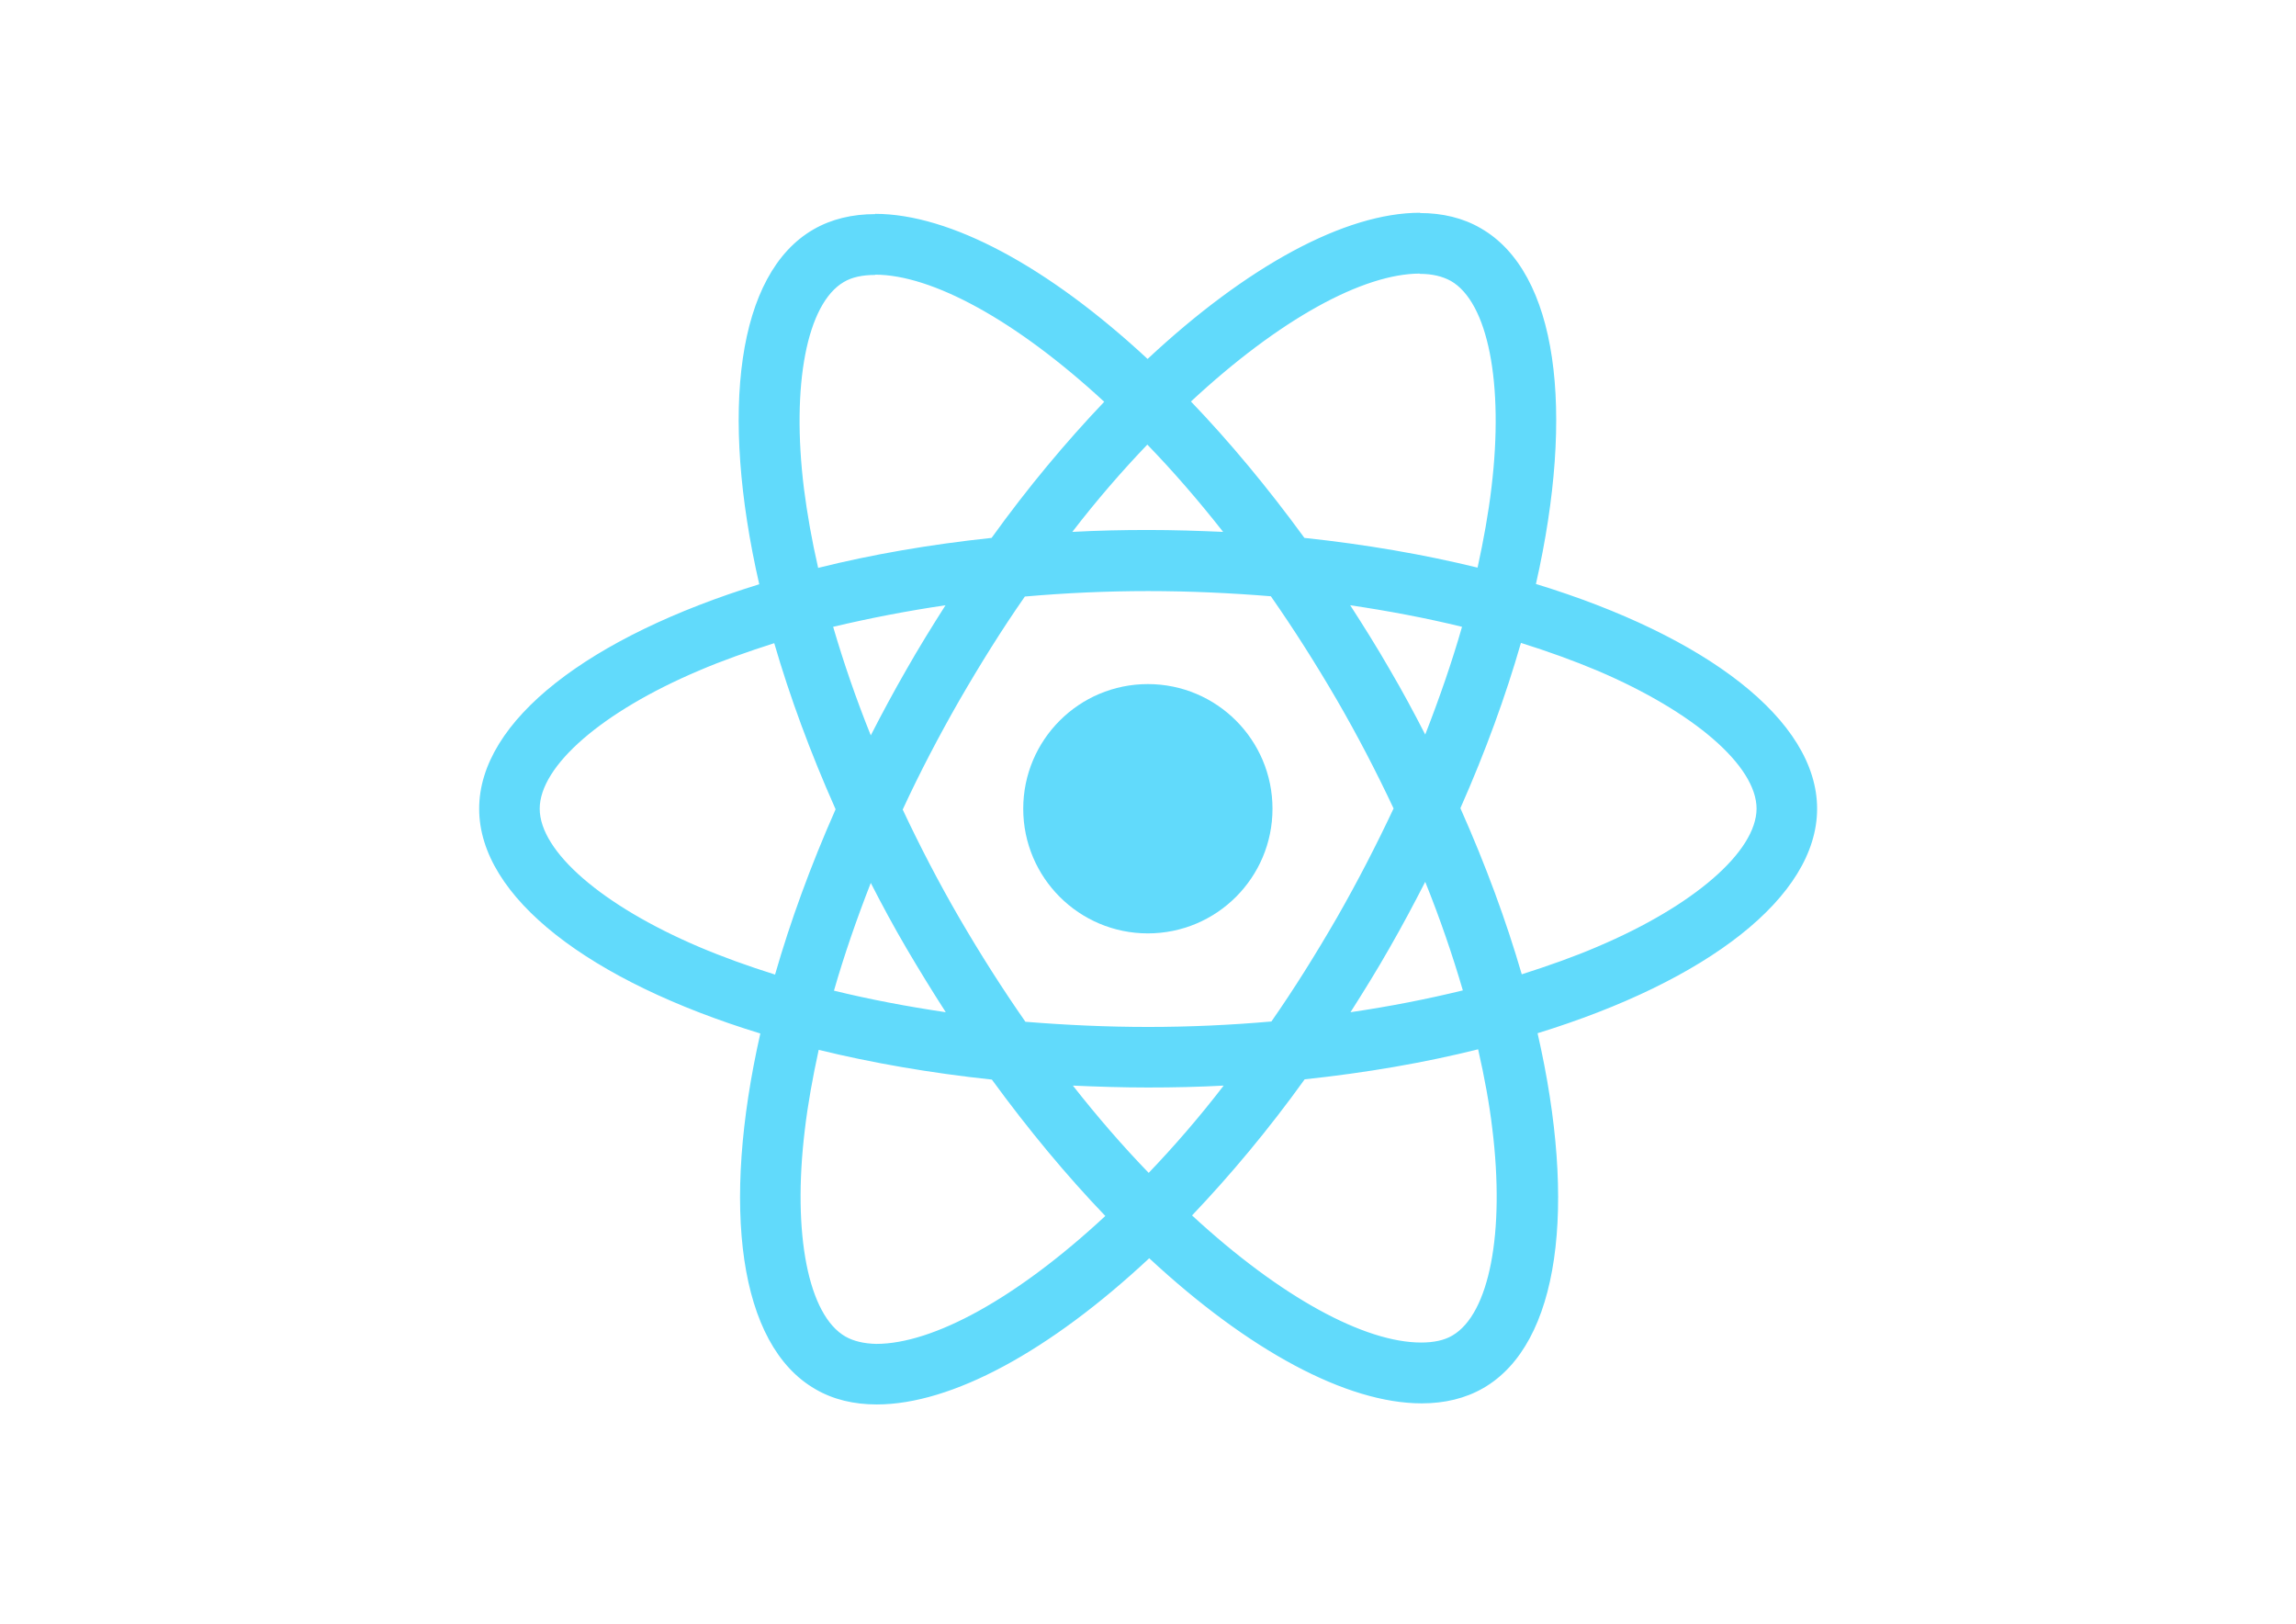
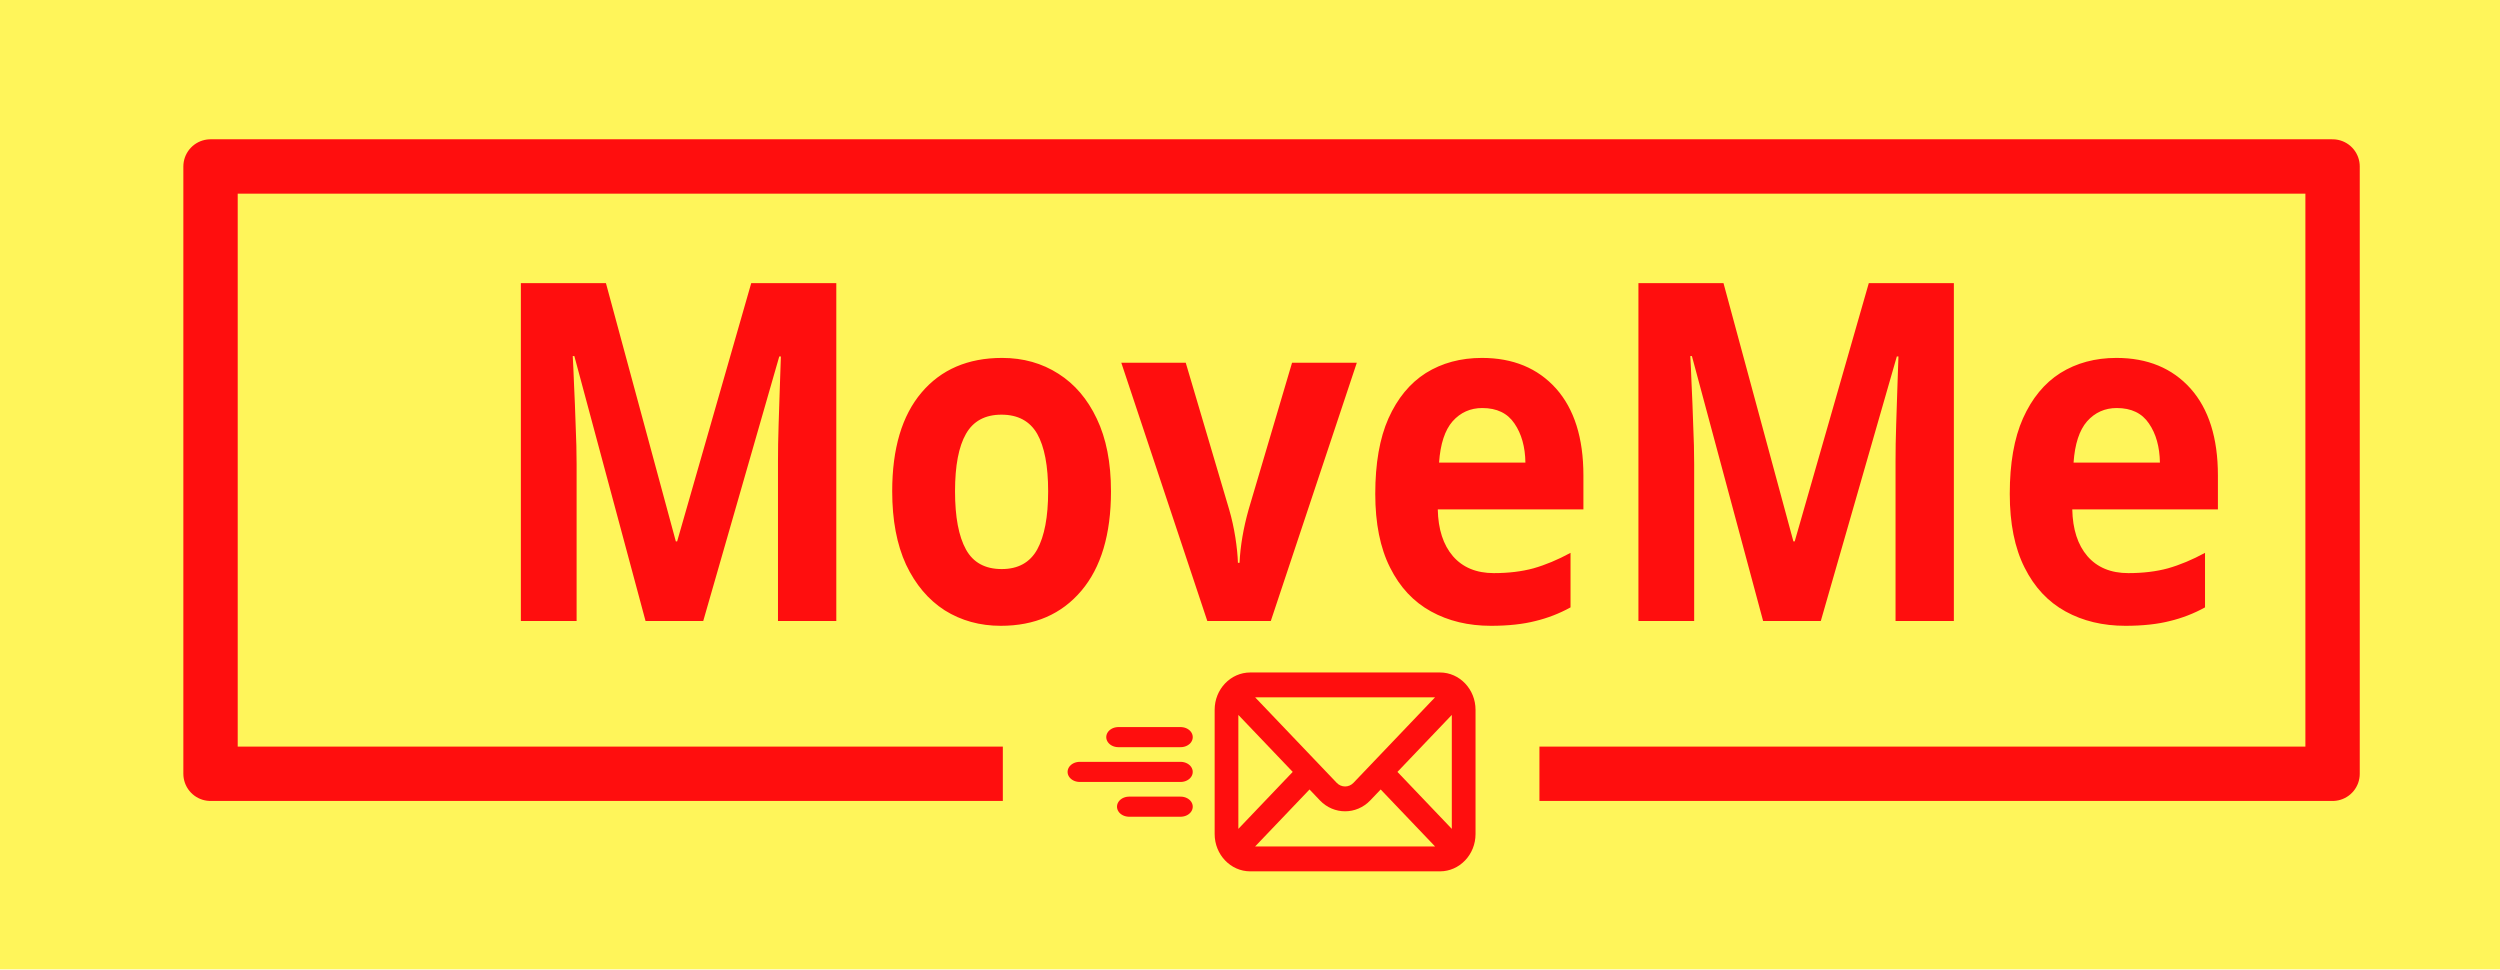
- <svg xmlns="http://www.w3.org/2000/svg" viewBox="0 0 841.9 595.3">
-   <g fill="#61DAFB">
-     <path d="M666.3 296.5c0-32.5-40.7-63.3-103.1-82.4 14.4-63.6 8-114.2-20.2-130.4-6.5-3.8-14.1-5.6-22.4-5.6v22.3c4.6 0 8.3.9 11.4 2.6 13.6 7.8 19.5 37.5 14.9 75.7-1.1 9.4-2.9 19.3-5.1 29.4-19.6-4.8-41-8.5-63.5-10.9-13.5-18.5-27.5-35.3-41.6-50 32.6-30.3 63.2-46.9 84-46.9V78c-27.5 0-63.5 19.6-99.9 53.6-36.4-33.8-72.4-53.2-99.9-53.2v22.3c20.7 0 51.4 16.5 84 46.6-14 14.7-28 31.4-41.3 49.9-22.6 2.4-44 6.1-63.6 11-2.3-10-4-19.7-5.2-29-4.7-38.2 1.1-67.9 14.6-75.8 3-1.8 6.9-2.6 11.5-2.6V78.5c-8.4 0-16 1.8-22.6 5.6-28.1 16.2-34.4 66.7-19.9 130.1-62.2 19.2-102.7 49.9-102.7 82.3 0 32.5 40.7 63.3 103.1 82.4-14.4 63.6-8 114.2 20.2 130.4 6.5 3.8 14.1 5.6 22.5 5.6 27.5 0 63.5-19.6 99.9-53.6 36.4 33.8 72.4 53.2 99.9 53.2 8.4 0 16-1.8 22.6-5.6 28.1-16.2 34.4-66.7 19.9-130.1 62-19.1 102.5-49.9 102.5-82.3zm-130.2-66.7c-3.7 12.9-8.3 26.2-13.5 39.5-4.1-8-8.4-16-13.1-24-4.6-8-9.5-15.8-14.4-23.4 14.2 2.1 27.9 4.7 41 7.9zm-45.8 106.5c-7.8 13.5-15.8 26.3-24.1 38.2-14.9 1.3-30 2-45.2 2-15.1 0-30.2-.7-45-1.9-8.3-11.9-16.4-24.6-24.2-38-7.6-13.1-14.5-26.4-20.8-39.8 6.2-13.4 13.2-26.8 20.7-39.9 7.8-13.5 15.8-26.3 24.1-38.2 14.9-1.3 30-2 45.2-2 15.1 0 30.2.7 45 1.9 8.3 11.9 16.4 24.6 24.2 38 7.6 13.1 14.5 26.4 20.8 39.8-6.3 13.4-13.2 26.8-20.7 39.9zm32.3-13c5.4 13.4 10 26.8 13.8 39.8-13.1 3.2-26.9 5.9-41.2 8 4.9-7.7 9.8-15.6 14.4-23.7 4.6-8 8.9-16.1 13-24.1zM421.2 430c-9.3-9.6-18.6-20.3-27.8-32 9 .4 18.2.7 27.5.7 9.4 0 18.7-.2 27.8-.7-9 11.7-18.3 22.4-27.5 32zm-74.4-58.9c-14.2-2.1-27.9-4.7-41-7.9 3.7-12.9 8.3-26.2 13.5-39.5 4.1 8 8.4 16 13.1 24 4.7 8 9.5 15.8 14.4 23.4zM420.7 163c9.3 9.6 18.6 20.3 27.8 32-9-.4-18.2-.7-27.5-.7-9.4 0-18.7.2-27.8.7 9-11.7 18.3-22.4 27.5-32zm-74 58.9c-4.9 7.7-9.8 15.6-14.4 23.7-4.6 8-8.9 16-13 24-5.4-13.4-10-26.8-13.8-39.8 13.1-3.1 26.9-5.8 41.2-7.9zm-90.5 125.2c-35.4-15.1-58.3-34.9-58.3-50.6 0-15.7 22.9-35.6 58.3-50.6 8.6-3.7 18-7 27.7-10.1 5.7 19.6 13.2 40 22.5 60.9-9.2 20.8-16.6 41.1-22.2 60.6-9.9-3.1-19.3-6.5-28-10.2zM310 490c-13.6-7.8-19.5-37.5-14.9-75.7 1.1-9.4 2.9-19.3 5.1-29.4 19.6 4.8 41 8.5 63.5 10.9 13.5 18.5 27.5 35.3 41.6 50-32.6 30.3-63.2 46.9-84 46.9-4.5-.1-8.3-1-11.3-2.7zm237.2-76.2c4.7 38.2-1.1 67.9-14.6 75.8-3 1.8-6.9 2.6-11.5 2.6-20.7 0-51.4-16.5-84-46.6 14-14.7 28-31.4 41.3-49.9 22.6-2.4 44-6.1 63.6-11 2.3 10.1 4.1 19.8 5.2 29.1zm38.5-66.7c-8.6 3.7-18 7-27.7 10.1-5.7-19.6-13.2-40-22.5-60.9 9.2-20.8 16.6-41.1 22.2-60.6 9.9 3.1 19.3 6.5 28.1 10.2 35.4 15.1 58.3 34.9 58.3 50.6-.1 15.7-23 35.6-58.4 50.6zM320.8 78.4z" />
-     <circle cx="420.9" cy="296.5" r="45.7" />
-     <path d="M520.5 78.1z" />
+ <svg xmlns="http://www.w3.org/2000/svg" width="113.366mm" height="43.957mm" viewBox="0 0 113.366 43.957" version="1.1" id="svg2391">
+   <defs id="defs2385" />
+   <g id="layer1" transform="translate(126.9868,-17.33098)">
+     <g id="g850">
+       <rect y="17.331" x="-126.987" height="43.957" width="113.366" id="rect1306-2-8" style="fill:#fff55a;fill-opacity:1;fill-rule:evenodd;stroke:none;stroke-width:1;stroke-linejoin:round;stroke-miterlimit:4;stroke-dasharray:none;stroke-opacity:1" />
+       <text transform="scale(0.9350891,1.069417)" xml:space="preserve" style="font-style:normal;font-variant:normal;font-weight:bold;font-stretch:normal;font-size:20.058px;line-height:125%;font-family:'Aprillia Script';-inkscape-font-specification:'Aprillia Script Bold';letter-spacing:0px;word-spacing:0px;writing-mode:lr-tb;text-orientation:sideways;fill:#ff0e0e;fill-opacity:1;stroke:none;stroke-width:0.265px;stroke-linecap:butt;stroke-linejoin:miter;stroke-opacity:1" x="-112.354" y="42.541" id="text835-9-9-7-6">
+         <tspan id="tspan833-5-0-2-0" x="-112.354" y="42.541" style="font-style:normal;font-variant:normal;font-weight:bold;font-stretch:normal;font-family:'Bell MT';-inkscape-font-specification:'Bell MT Bold';writing-mode:lr-tb;text-orientation:sideways;fill:#ff0e0e;fill-opacity:1;stroke-width:0.265px">MoveMe</tspan>
+       </text>
+       <path id="rect988-2-3-8" style="fill:none;fill-rule:evenodd;stroke:#ff0e0e;stroke-width:2.465;stroke-linejoin:round;stroke-opacity:1" d="m -57.179,52.419 h 35.966 V 24.88 h -96.227 v 27.539 h 35.928" />
+       <g id="g1109-8-0-37" transform="translate(-367.6017,-16.2745)">
+         <path id="path24-9-4-7-5" style="fill:#ff0e0e;fill-opacity:1;fill-rule:nonzero;stroke:none;stroke-width:0.035" d="m 299.235,68.608 -2.465,2.584 v -5.167 z m 2.755,0.496 c -0.21,0.22 -0.551,0.22 -0.76,0 l -3.699,-3.877 h 8.158 z m -1.521,0.797 c 0.315,0.33 0.728,0.494 1.141,0.494 0.413,0 0.826,-0.165 1.141,-0.494 l 0.473,-0.496 2.467,2.585 h -8.161 l 2.467,-2.585 z m 5.98,1.291 -2.465,-2.584 2.465,-2.584 z m -9.141,1.926 h 8.604 c 0.889,0 1.613,-0.758 1.613,-1.691 v -5.636 c 0,-0.929 -0.721,-1.691 -1.613,-1.691 h -8.604 c -0.886,0 -1.613,0.756 -1.613,1.691 v 5.636 c 0,0.933 0.724,1.691 1.613,1.691" />
+         <g style="fill:#ff0e0e;fill-opacity:1;stroke:#ff0e0e;stroke-width:2.129;stroke-miterlimit:4;stroke-dasharray:none;stroke-opacity:1" transform="matrix(0.5153874,0,0,0.4279251,279.6397,58.86324)" id="g1112-4-85-2-7">
+           <path style="fill:#ff0e0e;fill-opacity:1;fill-rule:evenodd;stroke:#ff0e0e;stroke-width:2.129;stroke-linecap:round;stroke-linejoin:miter;stroke-miterlimit:4;stroke-dasharray:none;stroke-opacity:1" d="m 19.277,22.773 h 8.882" id="path1103-98-4-8-5" />
+           <path style="fill:#ff0e0e;fill-opacity:1;fill-rule:evenodd;stroke:#ff0e0e;stroke-width:2.129;stroke-linecap:round;stroke-linejoin:miter;stroke-miterlimit:4;stroke-dasharray:none;stroke-opacity:1" d="m 22.679,19.088 h 5.481" id="path1105-7-8-4-9" />
+           <path style="fill:#ff0e0e;fill-opacity:1;fill-rule:evenodd;stroke:#ff0e0e;stroke-width:2.129;stroke-linecap:round;stroke-linejoin:miter;stroke-miterlimit:4;stroke-dasharray:none;stroke-opacity:1" d="m 23.624,26.458 h 4.536" id="path1107-5-3-1-3" />
+         </g>
+       </g>
+     </g>
  </g>
</svg>
